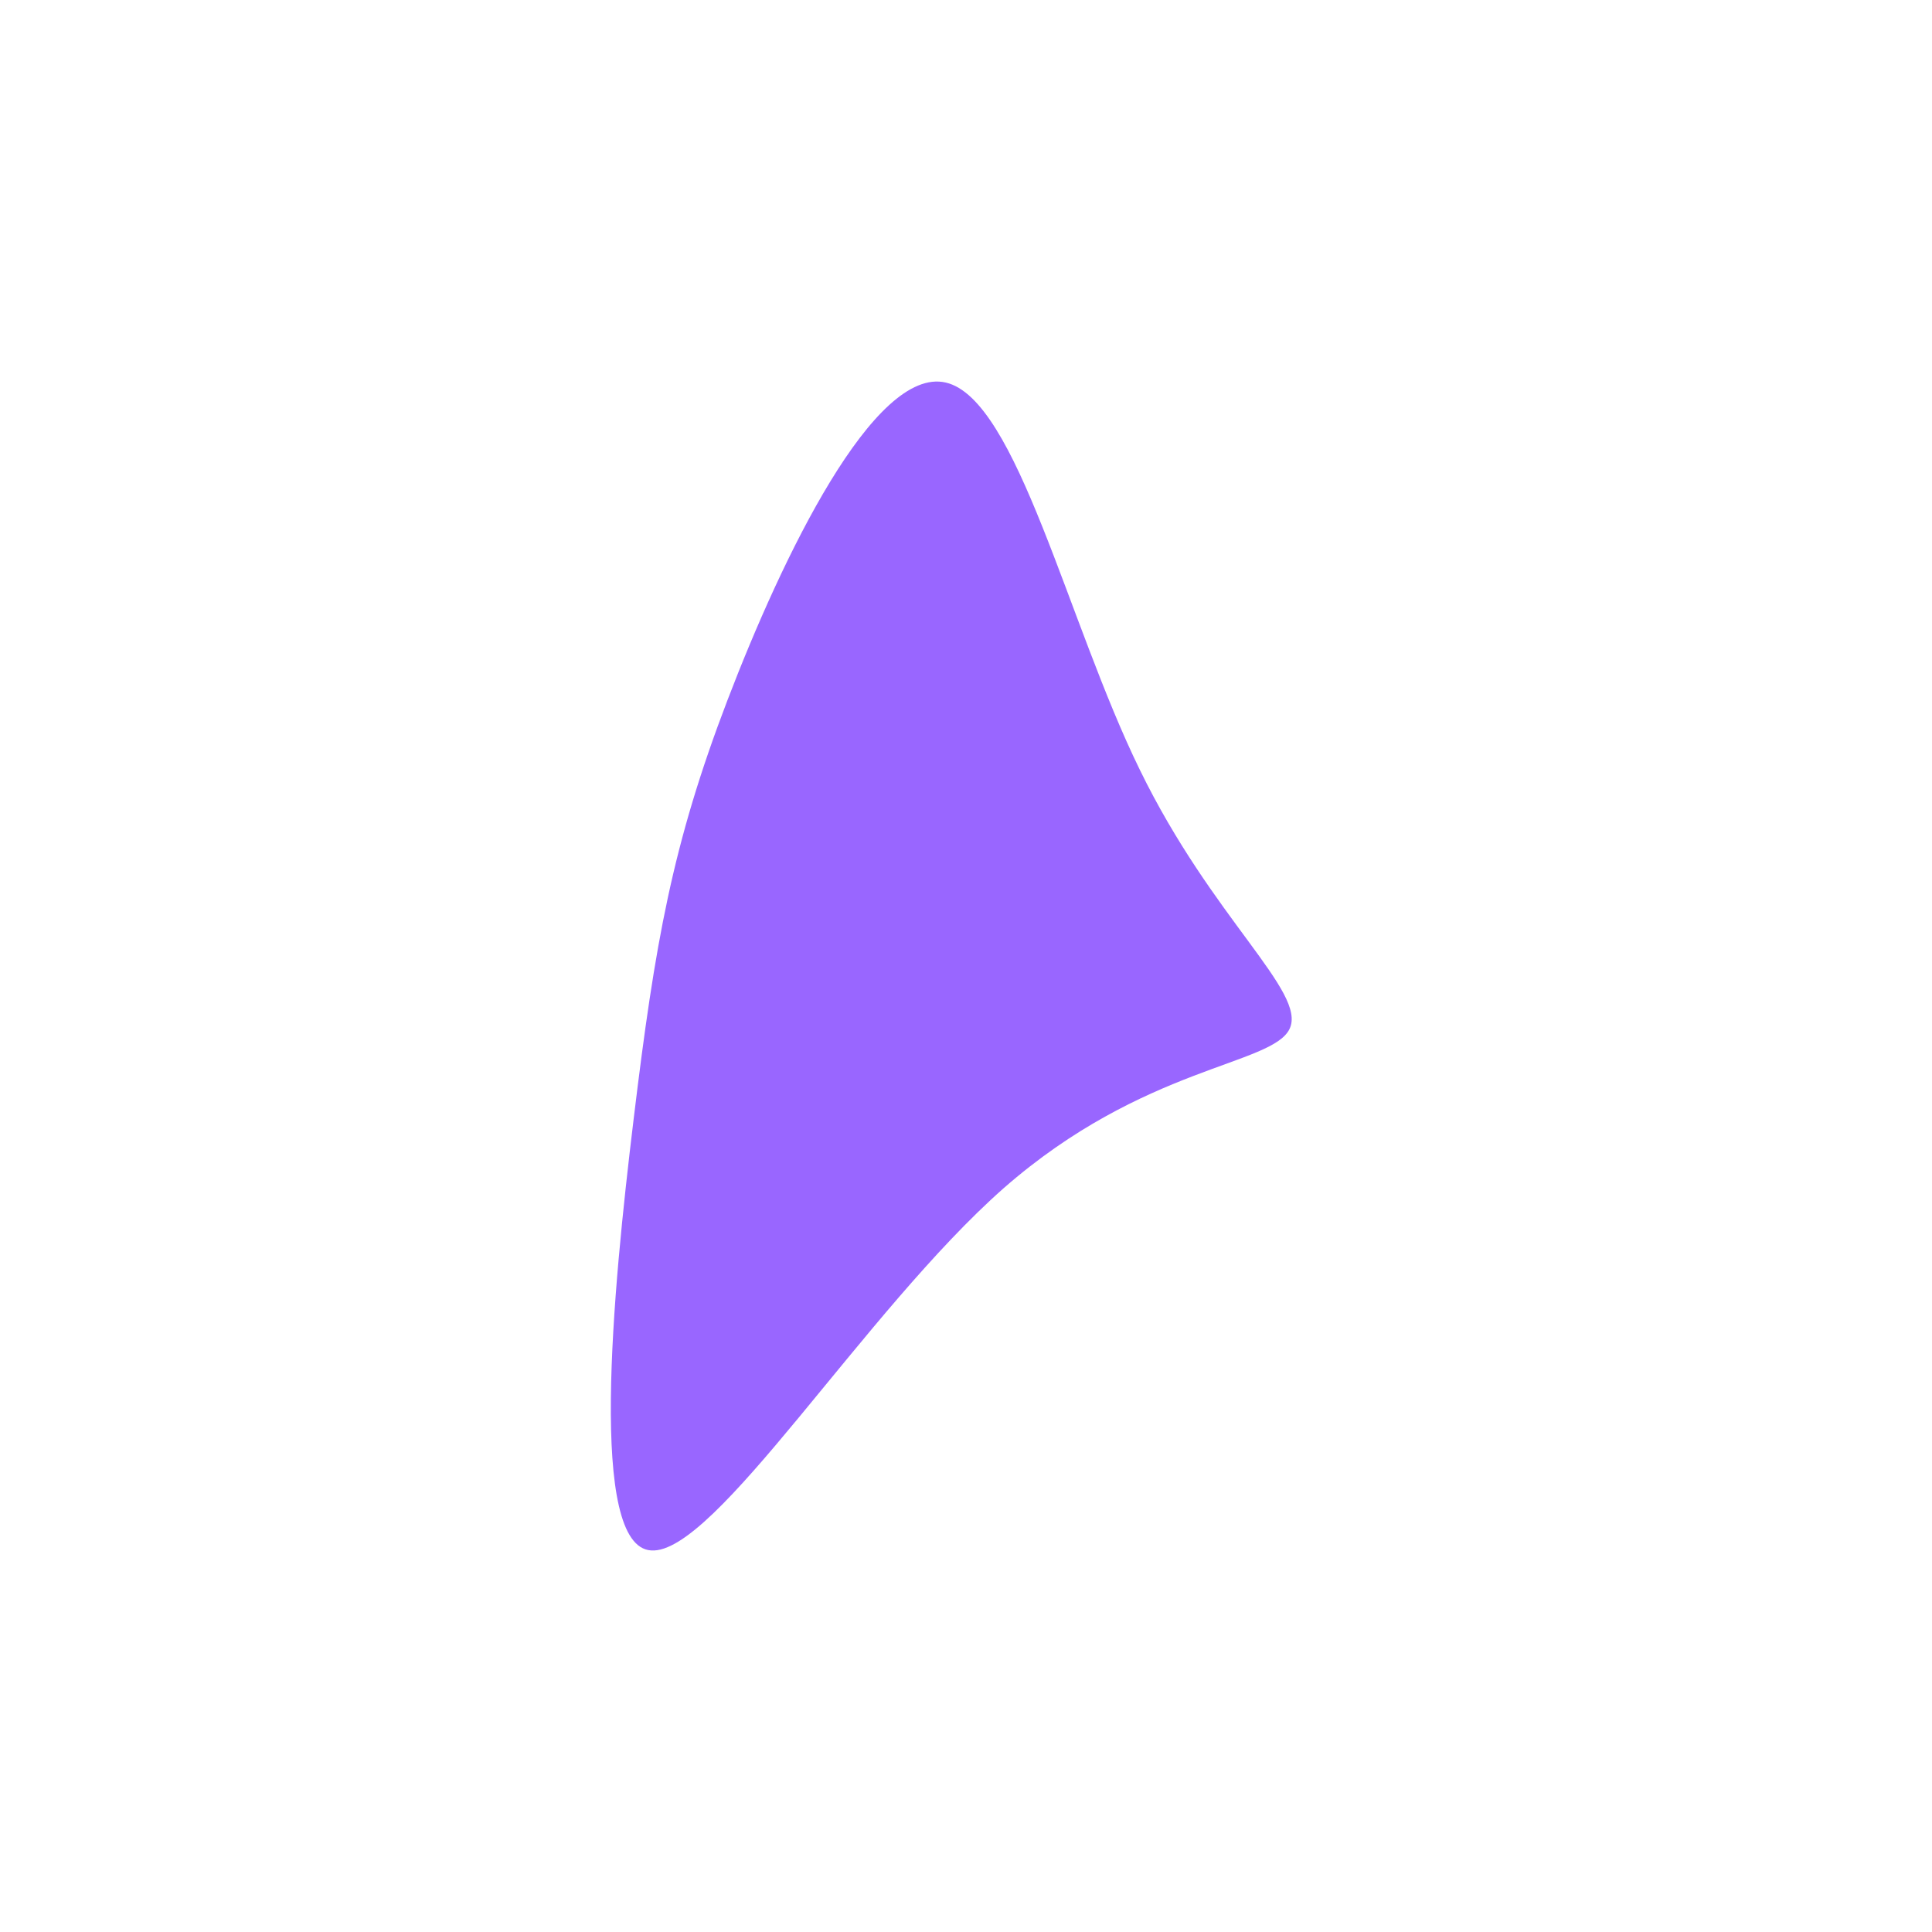
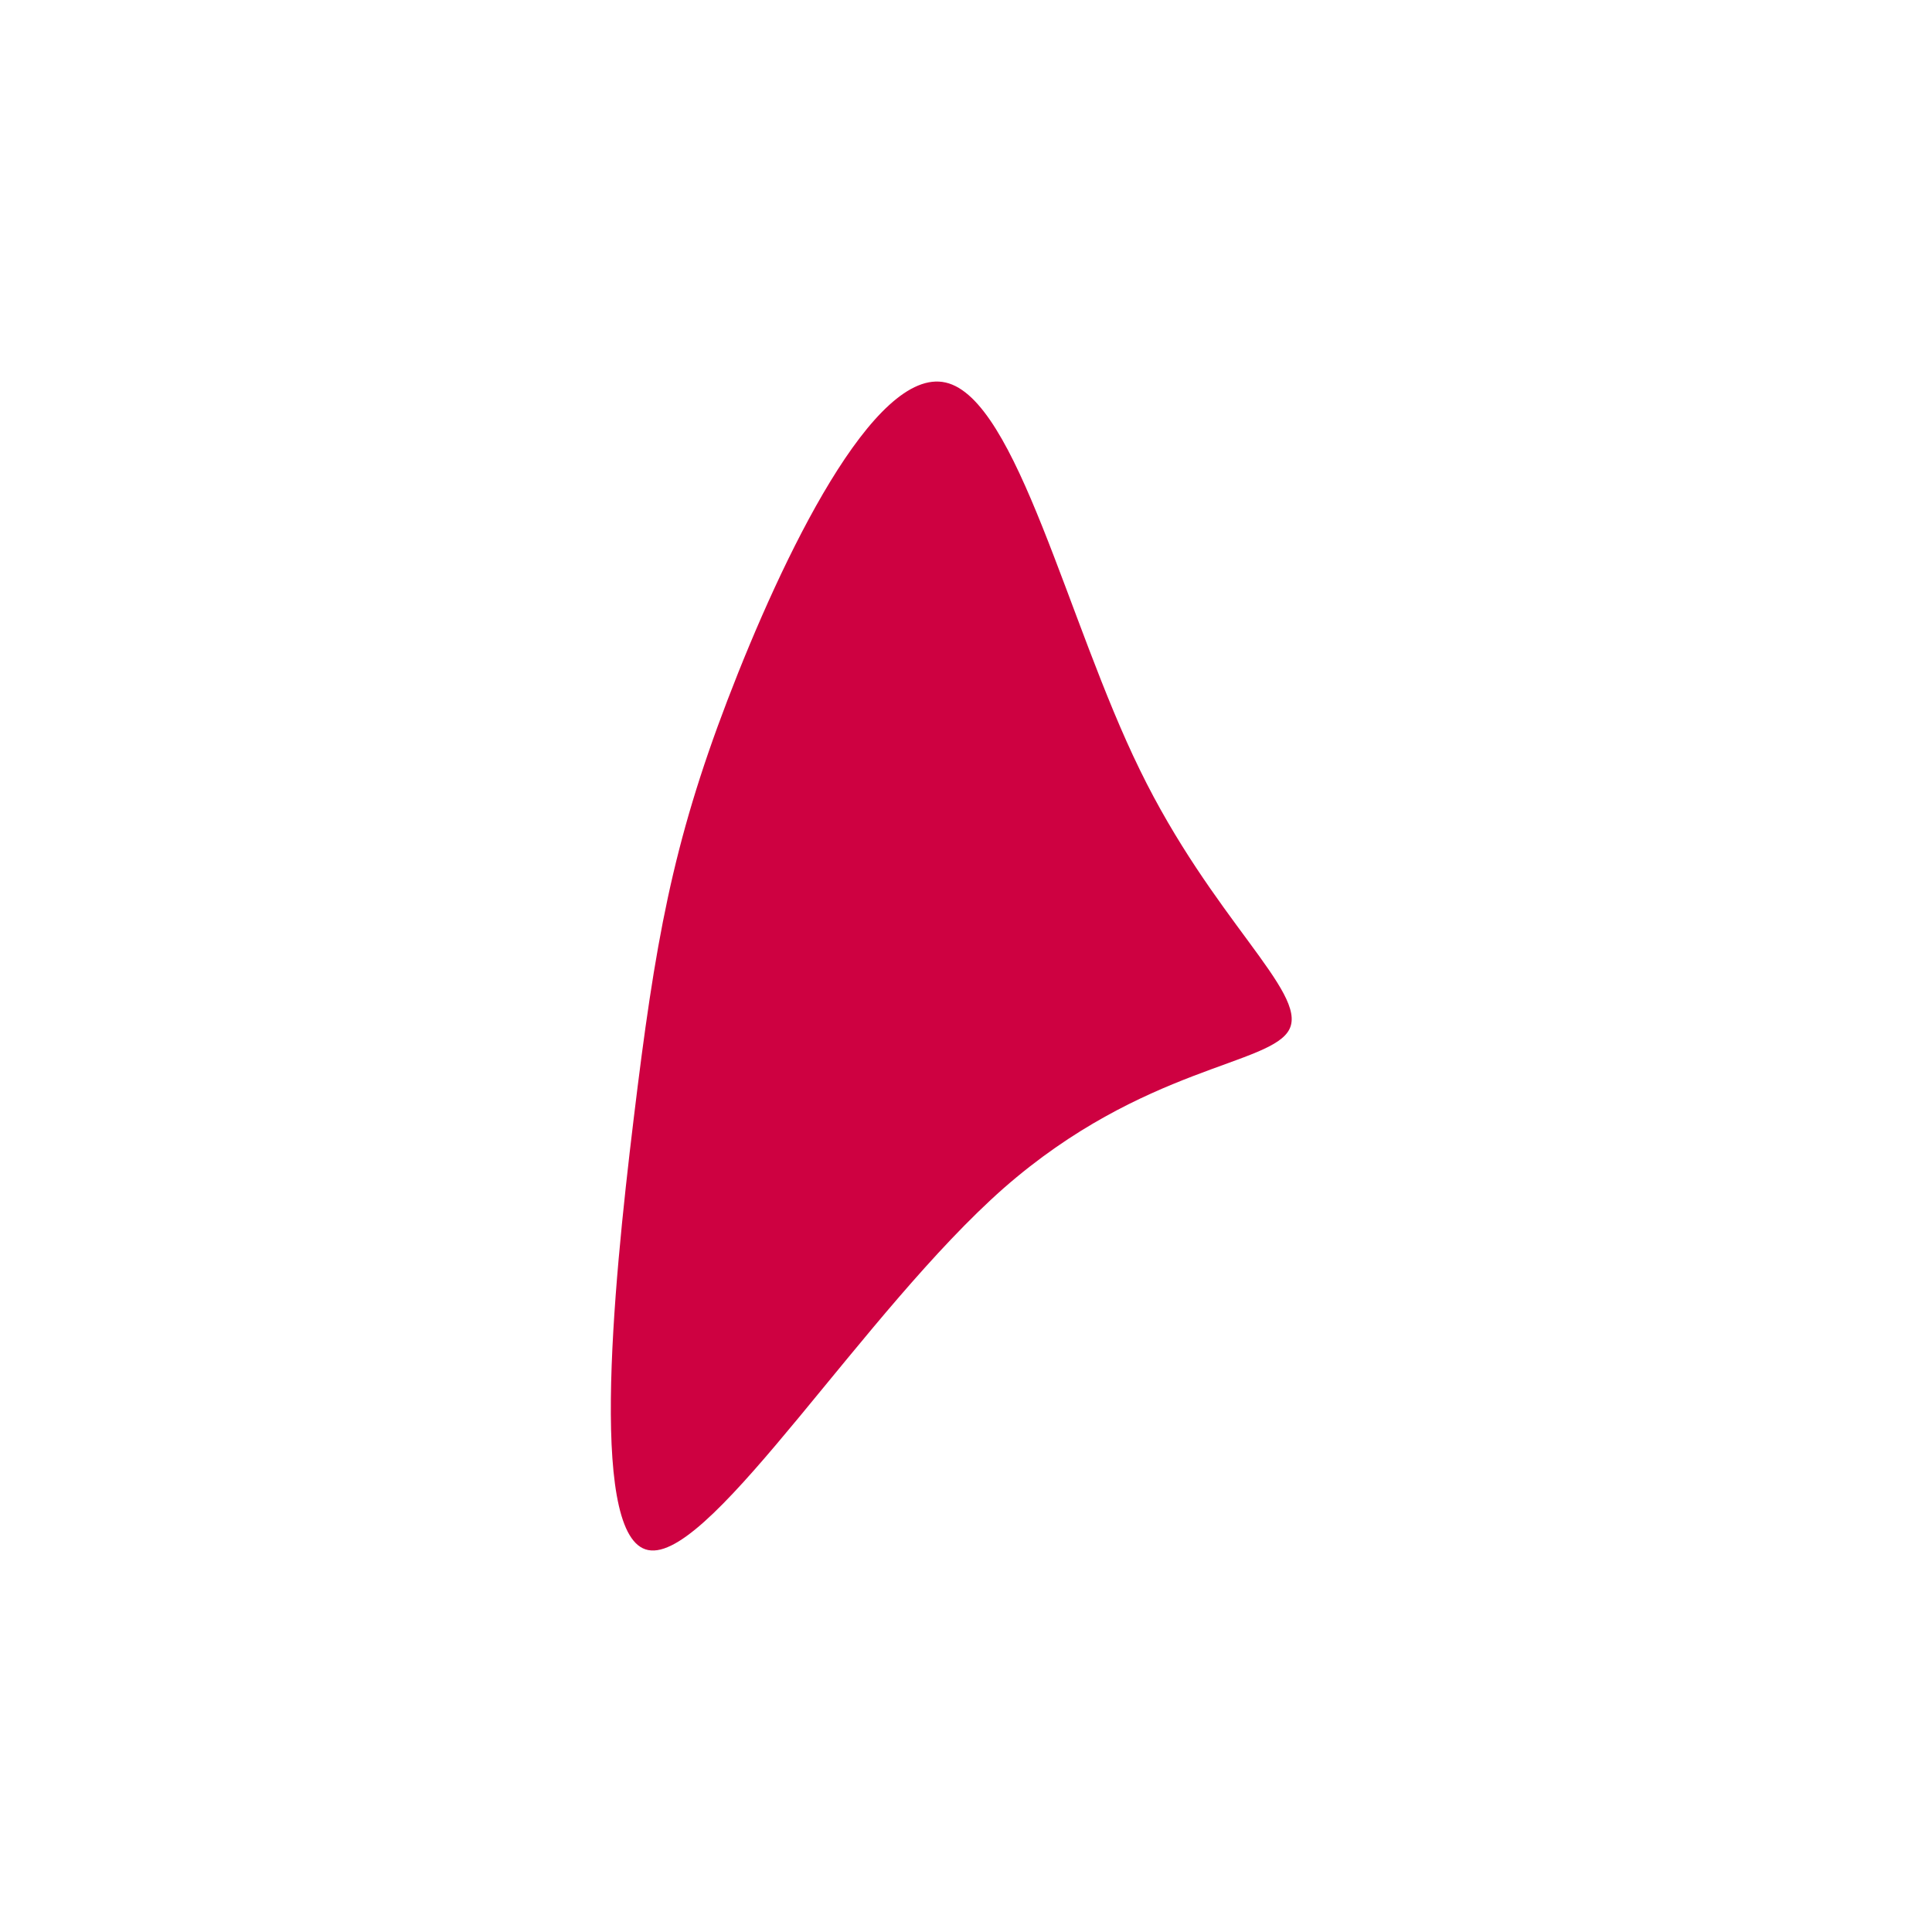
<svg xmlns="http://www.w3.org/2000/svg" viewBox="0 0 200 200">
-   <path fill="#96f" d="M18,-20.3C25.5,-4.9,35.3,2.7,33.5,6.5C31.7,10.3,18.4,10.3,3.9,23C-10.5,35.7,-26,61,-32.6,60.5C-39.1,60.1,-36.6,33.9,-34.4,15.8C-32.2,-2.4,-30.4,-12.6,-24.7,-27.5C-19,-42.4,-9.5,-62.1,-2.1,-60.4C5.3,-58.7,10.5,-35.6,18,-20.3Z" transform="translate(100 100)" />
+   <path fill="#CE0141" d="M18,-20.3C25.5,-4.9,35.3,2.7,33.5,6.5C31.7,10.3,18.4,10.3,3.9,23C-10.5,35.7,-26,61,-32.6,60.5C-39.1,60.1,-36.6,33.9,-34.4,15.8C-32.2,-2.4,-30.4,-12.6,-24.7,-27.5C-19,-42.4,-9.5,-62.1,-2.1,-60.4C5.3,-58.7,10.5,-35.6,18,-20.3Z" transform="translate(100 100)" />
</svg>
